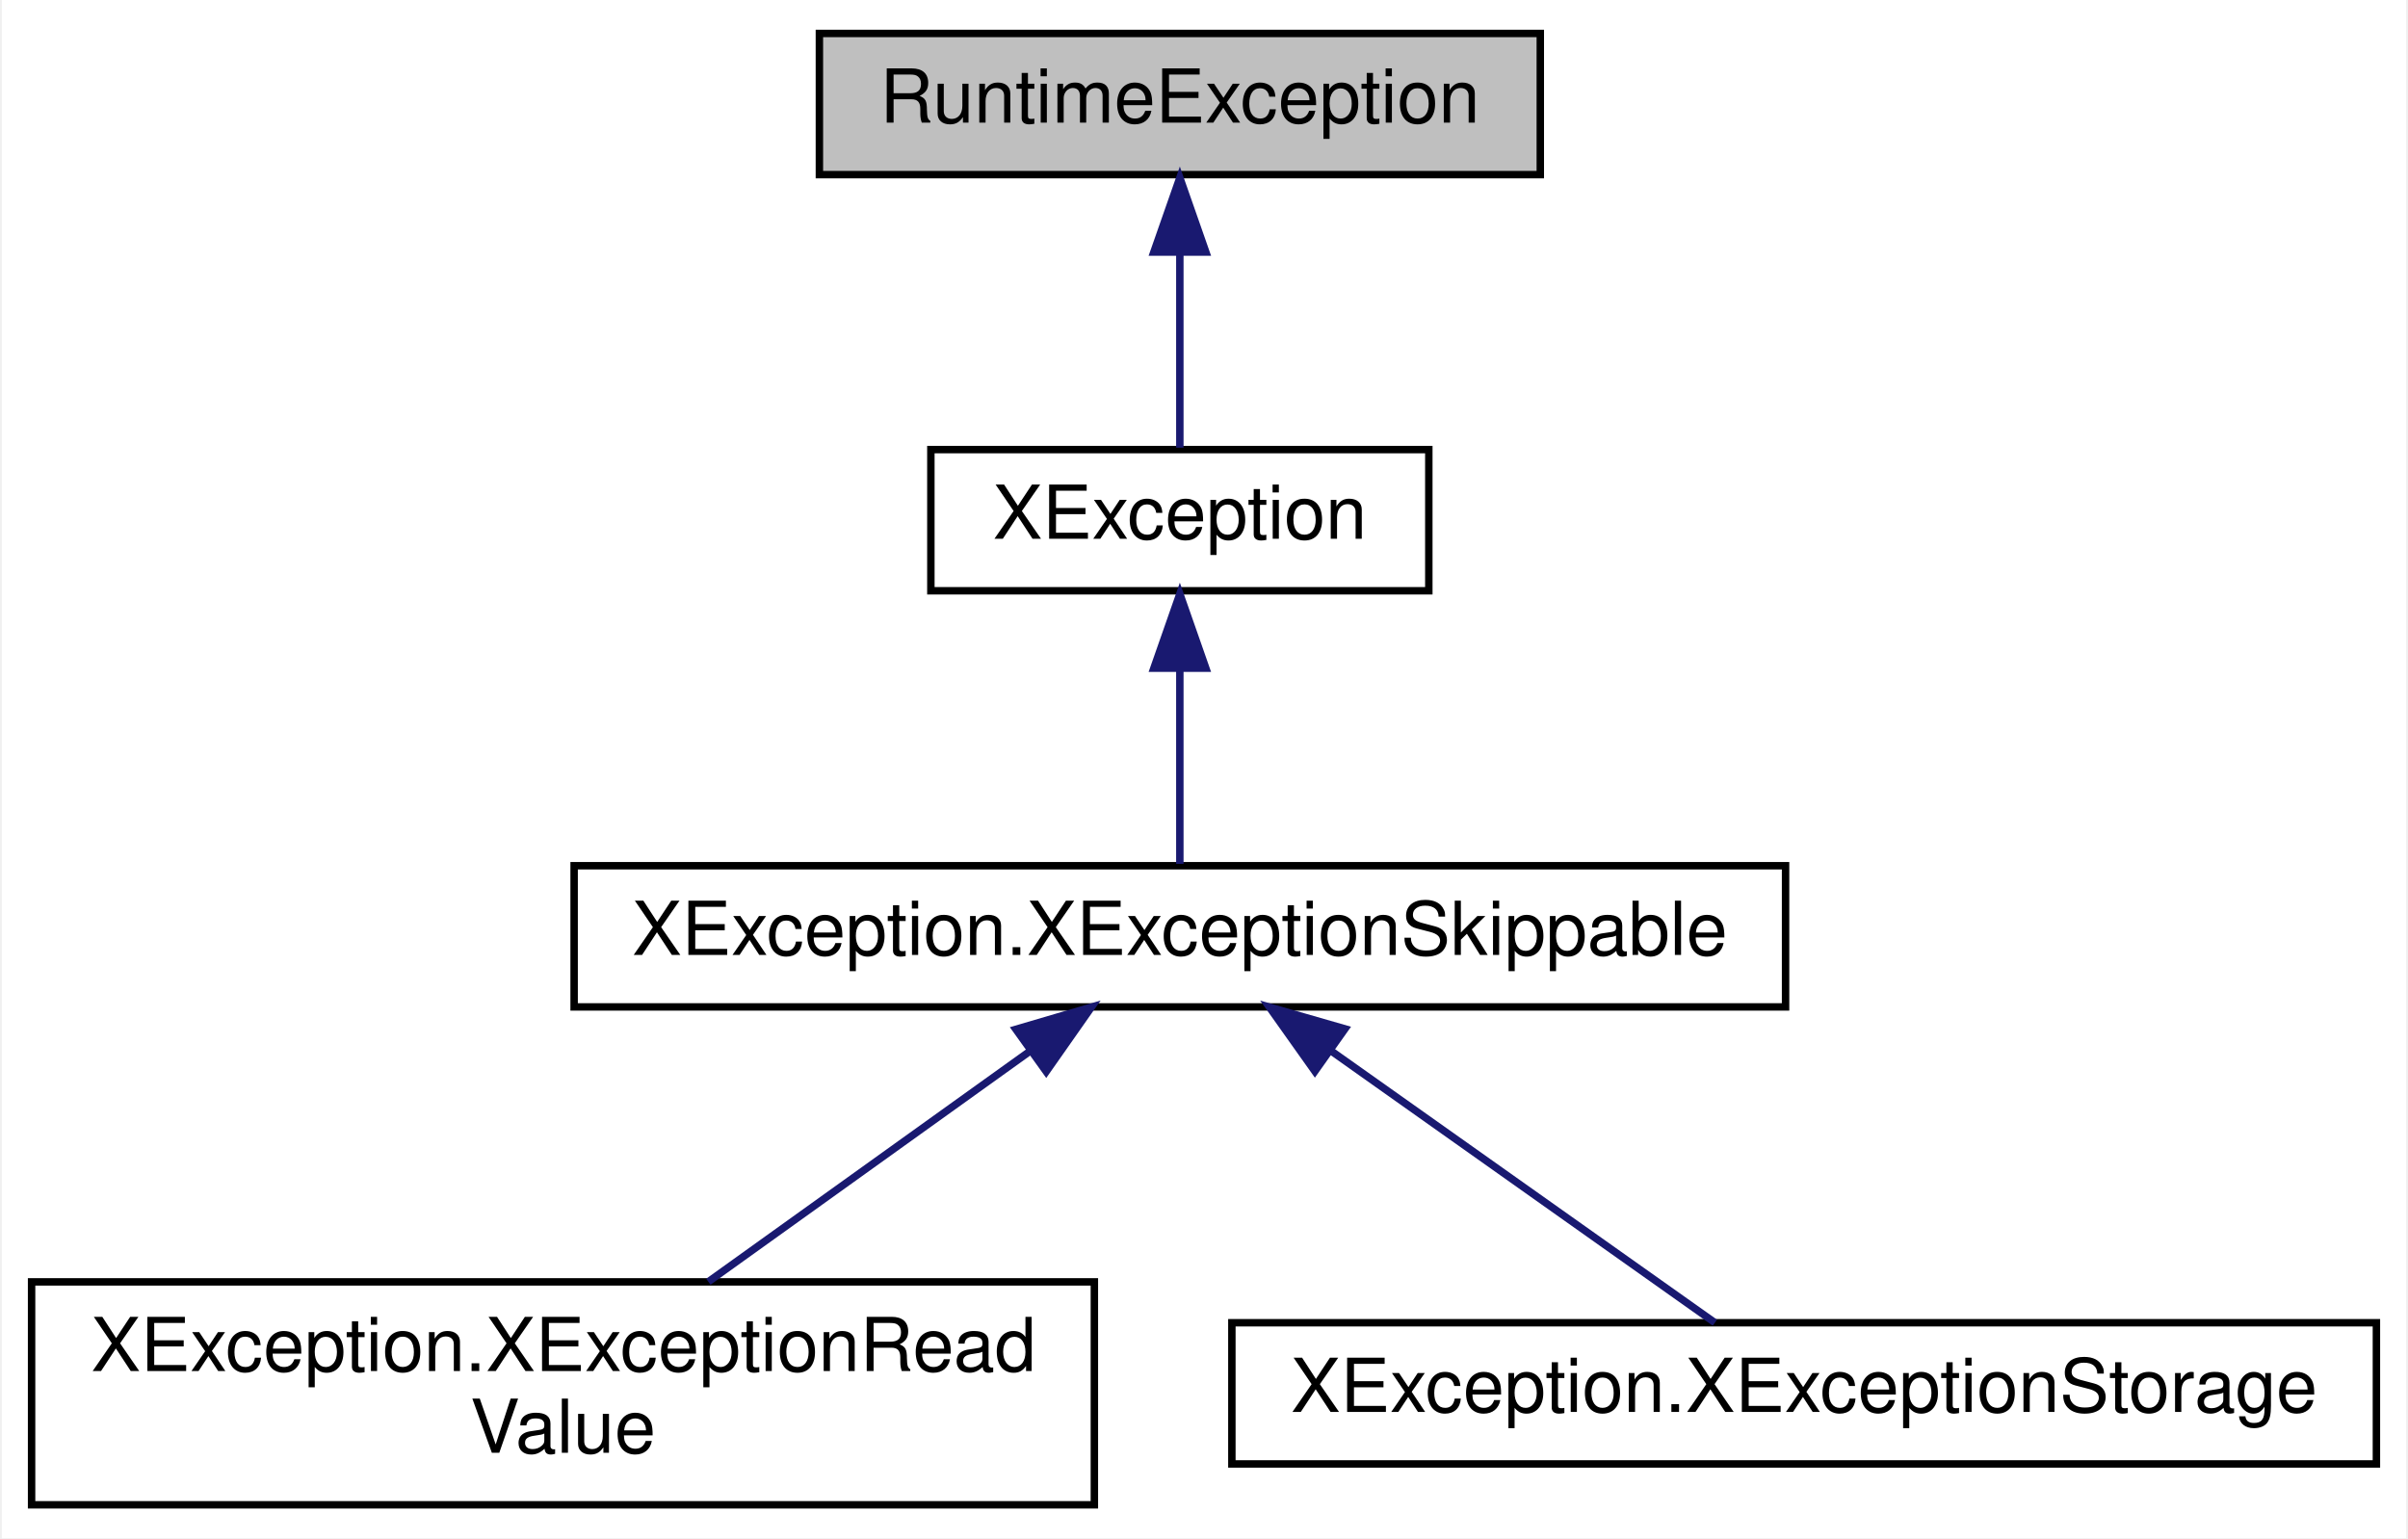
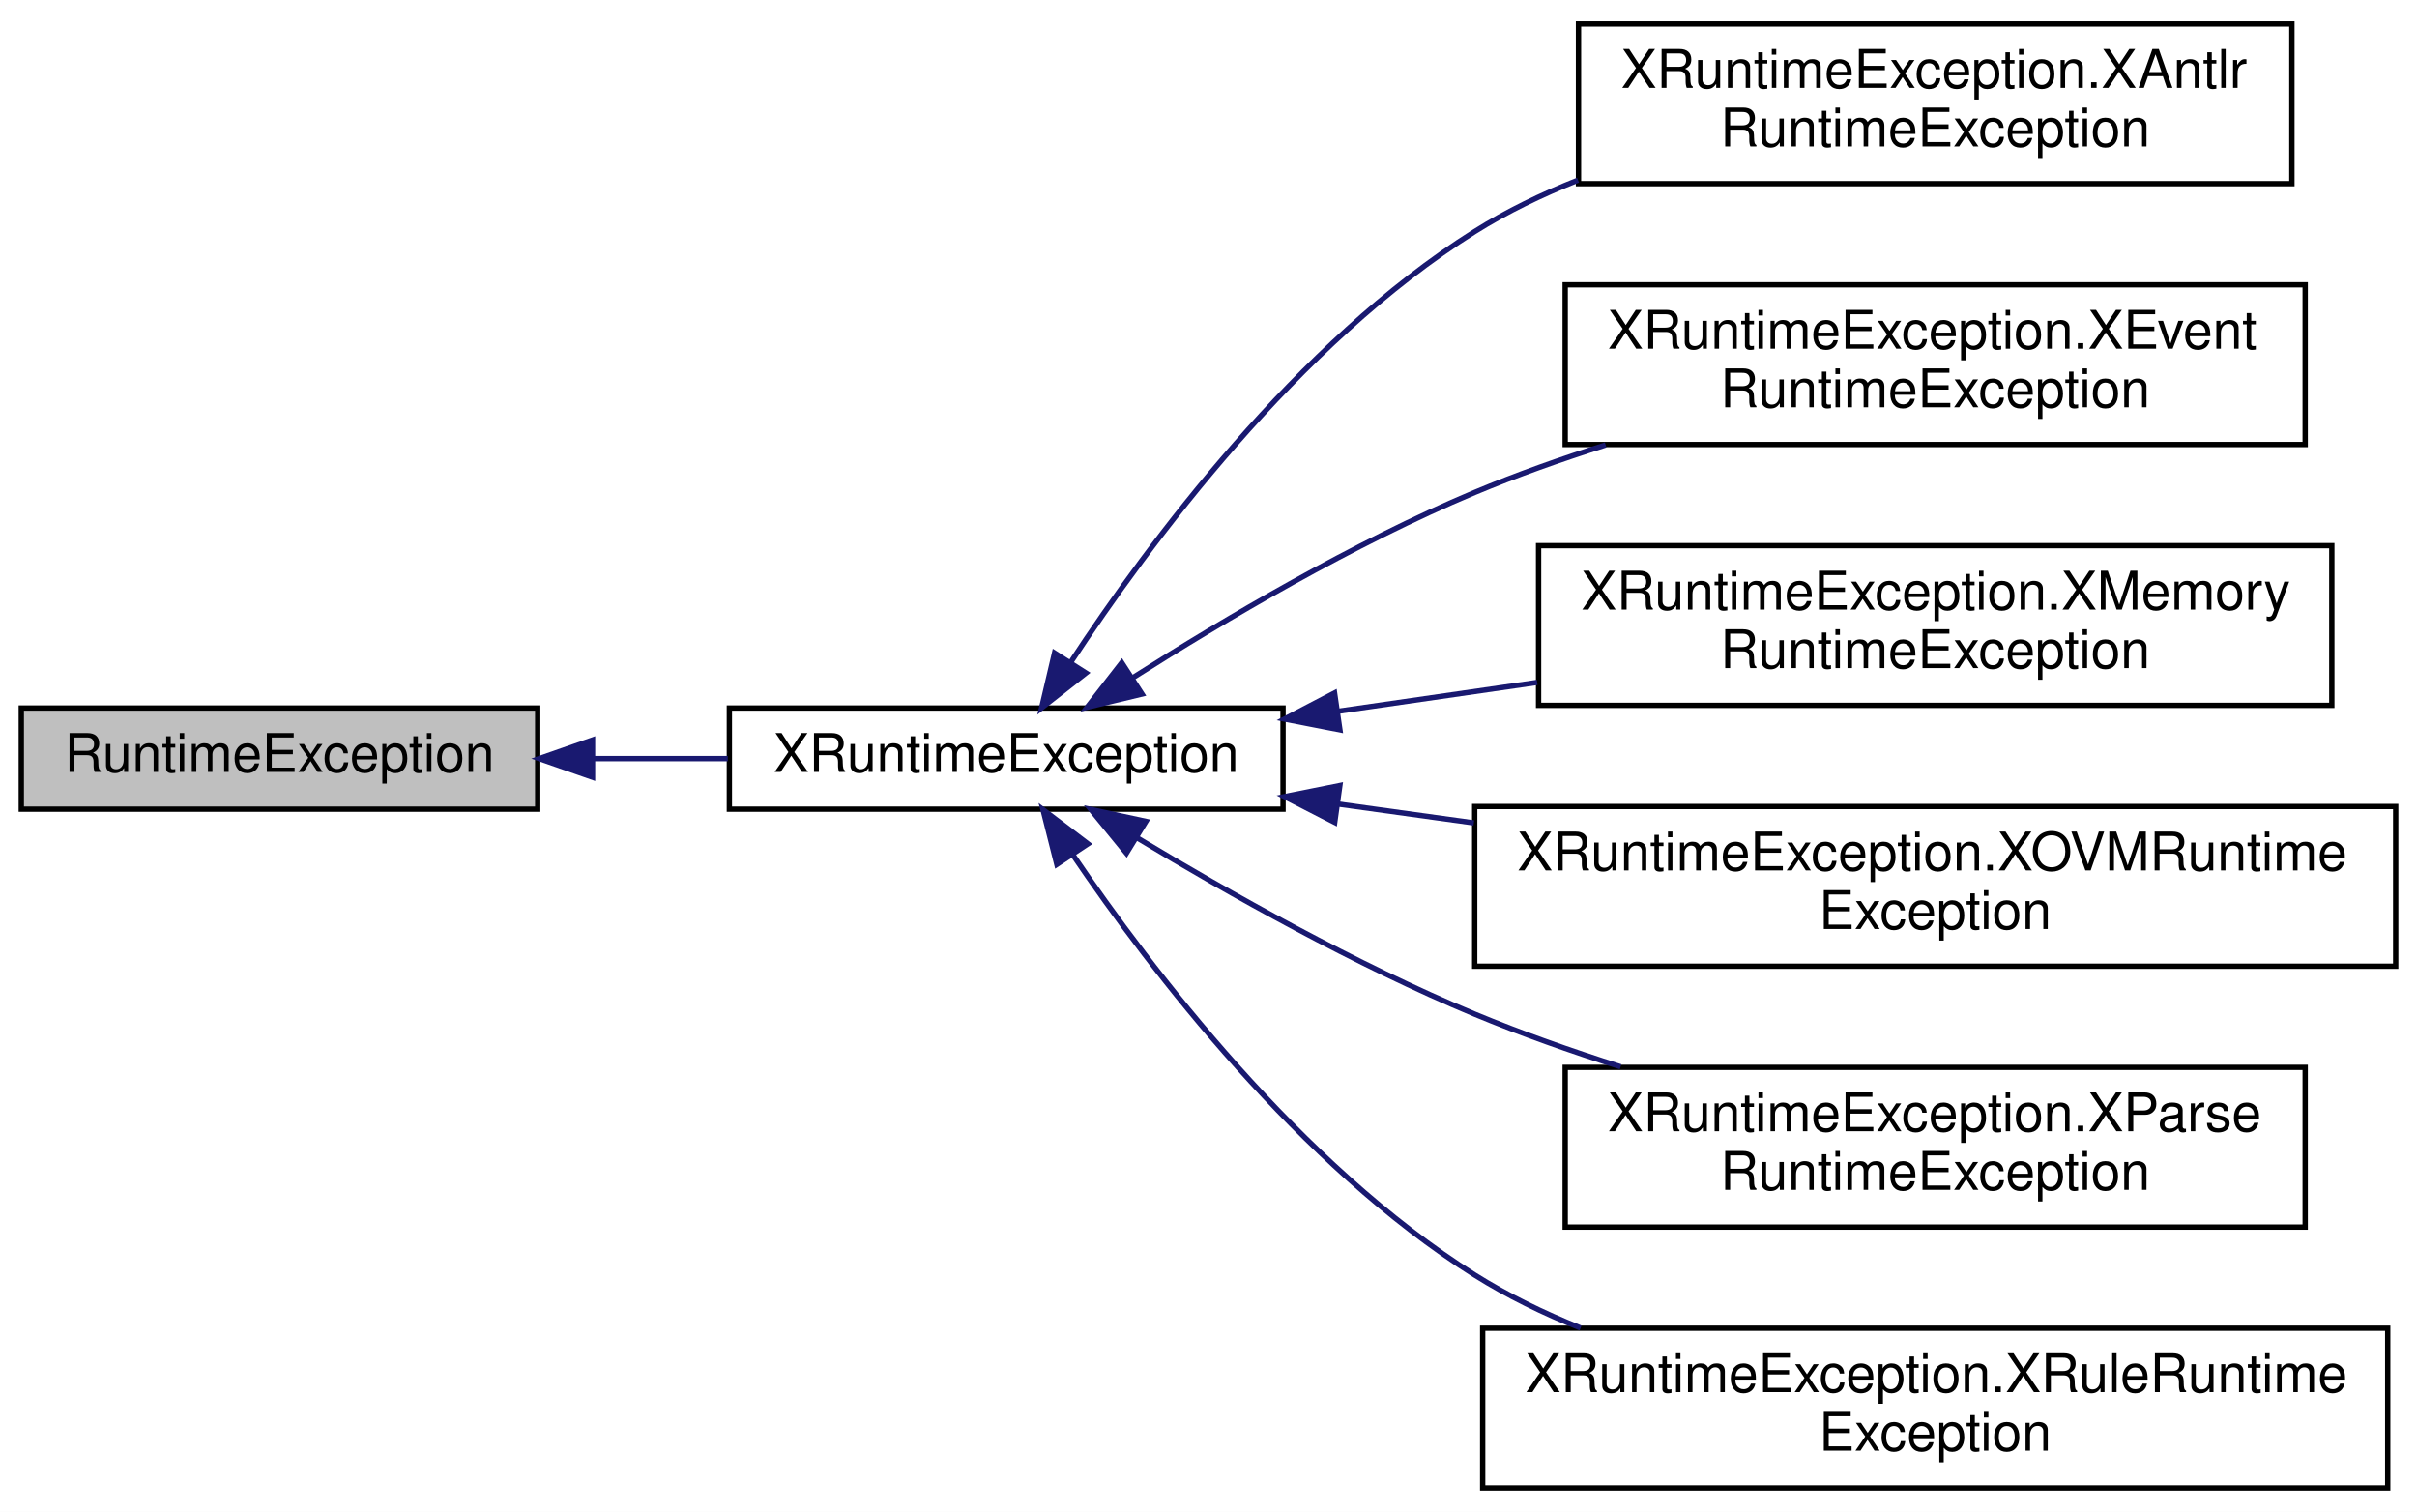
- <svg xmlns="http://www.w3.org/2000/svg" xmlns:xlink="http://www.w3.org/1999/xlink" width="324pt" height="207pt" viewBox="0.00 0.00 323.50 207.00">
-   <g id="graph0" class="graph" transform="scale(1 1) rotate(0) translate(4 203)">
-     <polygon fill="white" stroke="transparent" points="-4,4 -4,-203 319.5,-203 319.5,4 -4,4" />
+ <svg xmlns="http://www.w3.org/2000/svg" xmlns:xlink="http://www.w3.org/1999/xlink" width="454pt" height="284pt" viewBox="0.00 0.00 454.00 284.00">
+   <g id="graph0" class="graph" transform="scale(1 1) rotate(0) translate(4 280)">
+     <polygon fill="white" stroke="transparent" points="-4,4 -4,-280 450,-280 450,4 -4,4" />
    <g id="node1" class="node">
      <g id="a_node1">
        <a xlink:title=" ">
-           <polygon fill="#bfbfbf" stroke="black" points="106,-179.5 106,-198.5 203,-198.5 203,-179.5 106,-179.5" />
-           <text text-anchor="middle" x="154.5" y="-186.5" font-family="Helvetica,sans-Serif" font-size="10.00">RuntimeException</text>
+           <polygon fill="#bfbfbf" stroke="black" points="0,-128 0,-147 97,-147 97,-128 0,-128" />
+           <text text-anchor="middle" x="48.5" y="-135" font-family="Helvetica,sans-Serif" font-size="10.00">RuntimeException</text>
        </a>
      </g>
    </g>
    <g id="node2" class="node">
      <g id="a_node2">
-         <a xlink:href="classmachine_1_1_x_exception.html" target="_top" xlink:title="実行系に関する実行時エラーのクラス">
-           <polygon fill="white" stroke="black" points="121,-123.5 121,-142.5 188,-142.5 188,-123.5 121,-123.5" />
-           <text text-anchor="middle" x="154.5" y="-130.5" font-family="Helvetica,sans-Serif" font-size="10.00">XException</text>
+         <a xlink:href="classmachine_1_1_x_runtime_exception.html" target="_top" xlink:title="実行系に関する実行時エラーのクラス">
+           <polygon fill="white" stroke="black" points="133,-128 133,-147 237,-147 237,-128 133,-128" />
+           <text text-anchor="middle" x="185" y="-135" font-family="Helvetica,sans-Serif" font-size="10.00">XRuntimeException</text>
        </a>
      </g>
    </g>
    <g id="edge1" class="edge">
-       <path fill="none" stroke="midnightblue" d="M154.5,-168.8C154.5,-159.91 154.5,-149.78 154.5,-142.75" />
-       <polygon fill="midnightblue" stroke="midnightblue" points="151,-169.08 154.5,-179.08 158,-169.08 151,-169.08" />
+       <path fill="none" stroke="midnightblue" d="M107.42,-137.5C115.83,-137.5 124.44,-137.5 132.71,-137.5" />
+       <polygon fill="midnightblue" stroke="midnightblue" points="107.3,-134 97.3,-137.5 107.3,-141 107.3,-134" />
    </g>
    <g id="node3" class="node">
      <g id="a_node3">
-         <a xlink:href="classmachine_1_1_x_exception_1_1_x_exception_skippable.html" target="_top" xlink:title="スキップ可能例外であり、そのサブクエリのみをスキップすれば良い．">
-           <polygon fill="white" stroke="black" points="73,-67.5 73,-86.5 236,-86.5 236,-67.5 73,-67.5" />
-           <text text-anchor="middle" x="154.5" y="-74.5" font-family="Helvetica,sans-Serif" font-size="10.00">XException.XExceptionSkippable</text>
+         <a xlink:href="classmachine_1_1_x_runtime_exception_1_1_x_antlr_runtime_exception.html" target="_top" xlink:title="クエリの前処理関係の自前のRuntimeException.">
+           <polygon fill="white" stroke="black" points="292.5,-245.5 292.5,-275.5 426.5,-275.5 426.5,-245.5 292.5,-245.5" />
+           <text text-anchor="start" x="300.5" y="-263.5" font-family="Helvetica,sans-Serif" font-size="10.00">XRuntimeException.XAntlr</text>
+           <text text-anchor="middle" x="359.5" y="-252.5" font-family="Helvetica,sans-Serif" font-size="10.00">RuntimeException</text>
        </a>
      </g>
    </g>
    <g id="edge2" class="edge">
-       <path fill="none" stroke="midnightblue" d="M154.5,-112.8C154.5,-103.91 154.5,-93.78 154.5,-86.75" />
-       <polygon fill="midnightblue" stroke="midnightblue" points="151,-113.08 154.5,-123.08 158,-113.08 151,-113.08" />
+       <path fill="none" stroke="midnightblue" d="M197.1,-155.56C211.75,-177.89 239.62,-215.49 273,-236.5 279,-240.28 285.61,-243.47 292.41,-246.17" />
+       <polygon fill="midnightblue" stroke="midnightblue" points="199.98,-153.58 191.65,-147.03 194.08,-157.34 199.98,-153.58" />
    </g>
    <g id="node4" class="node">
      <g id="a_node4">
-         <a xlink:href="classmachine_1_1_x_exception_1_1_x_exception_read_value.html" target="_top" xlink:title="値取得時の例外。スキップ可能例外。">
-           <polygon fill="white" stroke="black" points="0,-0.5 0,-30.5 143,-30.5 143,-0.5 0,-0.5" />
-           <text text-anchor="start" x="8" y="-18.5" font-family="Helvetica,sans-Serif" font-size="10.00">XException.XExceptionRead</text>
-           <text text-anchor="middle" x="71.5" y="-7.5" font-family="Helvetica,sans-Serif" font-size="10.00">Value</text>
+         <a xlink:href="classmachine_1_1_x_runtime_exception_1_1_x_event_runtime_exception.html" target="_top" xlink:title="Event処理関係の自前のRuntimeException.">
+           <polygon fill="white" stroke="black" points="290,-196.5 290,-226.5 429,-226.5 429,-196.5 290,-196.5" />
+           <text text-anchor="start" x="298" y="-214.5" font-family="Helvetica,sans-Serif" font-size="10.00">XRuntimeException.XEvent</text>
+           <text text-anchor="middle" x="359.5" y="-203.5" font-family="Helvetica,sans-Serif" font-size="10.00">RuntimeException</text>
        </a>
      </g>
    </g>
    <g id="edge3" class="edge">
-       <path fill="none" stroke="midnightblue" d="M134.23,-61.47C121.09,-52.05 104.06,-39.84 91.06,-30.52" />
-       <polygon fill="midnightblue" stroke="midnightblue" points="132.44,-64.49 142.61,-67.48 136.52,-58.8 132.44,-64.49" />
+       <path fill="none" stroke="midnightblue" d="M208.91,-152.77C226,-163.63 250.23,-177.94 273,-187.5 280.82,-190.78 289.22,-193.76 297.6,-196.42" />
+       <polygon fill="midnightblue" stroke="midnightblue" points="210.51,-149.63 200.21,-147.15 206.71,-155.51 210.51,-149.63" />
    </g>
    <g id="node5" class="node">
      <g id="a_node5">
-         <a xlink:href="classmachine_1_1_x_exception_1_1_x_exception_storage.html" target="_top" xlink:title="記憶領域関係の例外。スキップ可能例外。">
-           <polygon fill="white" stroke="black" points="161.5,-6 161.5,-25 315.5,-25 315.5,-6 161.5,-6" />
-           <text text-anchor="middle" x="238.5" y="-13" font-family="Helvetica,sans-Serif" font-size="10.00">XException.XExceptionStorage</text>
+         <a xlink:href="classmachine_1_1_x_runtime_exception_1_1_x_memory_runtime_exception.html" target="_top" xlink:title="メモリ関係の自前のRuntimeException.">
+           <polygon fill="white" stroke="black" points="285,-147.5 285,-177.5 434,-177.5 434,-147.5 285,-147.5" />
+           <text text-anchor="start" x="293" y="-165.5" font-family="Helvetica,sans-Serif" font-size="10.00">XRuntimeException.XMemory</text>
+           <text text-anchor="middle" x="359.5" y="-154.5" font-family="Helvetica,sans-Serif" font-size="10.00">RuntimeException</text>
        </a>
      </g>
    </g>
    <g id="edge4" class="edge">
-       <path fill="none" stroke="midnightblue" d="M174.81,-61.61C190.97,-50.17 213.02,-34.55 226.49,-25.01" />
-       <polygon fill="midnightblue" stroke="midnightblue" points="172.67,-58.84 166.54,-67.48 176.72,-64.55 172.67,-58.84" />
+       <path fill="none" stroke="midnightblue" d="M247.28,-146.38C259.41,-148.14 272.25,-150 284.74,-151.81" />
+       <polygon fill="midnightblue" stroke="midnightblue" points="247.69,-142.9 237.29,-144.93 246.68,-149.83 247.69,-142.9" />
+     </g>
+     <g id="node6" class="node">
+       <g id="a_node6">
+         <a xlink:href="classmachine_1_1_x_runtime_exception_1_1_x_o_v_m_runtime_exception.html" target="_top" xlink:title="OVM関係の自前のRuntimeException.">
+           <polygon fill="white" stroke="black" points="273,-98.5 273,-128.5 446,-128.5 446,-98.5 273,-98.5" />
+           <text text-anchor="start" x="281" y="-116.5" font-family="Helvetica,sans-Serif" font-size="10.00">XRuntimeException.XOVMRuntime</text>
+           <text text-anchor="middle" x="359.5" y="-105.5" font-family="Helvetica,sans-Serif" font-size="10.00">Exception</text>
+         </a>
+       </g>
+     </g>
+     <g id="edge5" class="edge">
+       <path fill="none" stroke="midnightblue" d="M247.24,-128.98C255.55,-127.82 264.2,-126.62 272.84,-125.42" />
+       <polygon fill="midnightblue" stroke="midnightblue" points="246.71,-125.52 237.29,-130.36 247.68,-132.45 246.71,-125.52" />
+     </g>
+     <g id="node7" class="node">
+       <g id="a_node7">
+         <a xlink:href="classmachine_1_1_x_runtime_exception_1_1_x_parse_runtime_exception.html" target="_top" xlink:title="クエリの前処理関係の自前のRuntimeException.">
+           <polygon fill="white" stroke="black" points="290,-49.5 290,-79.5 429,-79.5 429,-49.5 290,-49.5" />
+           <text text-anchor="start" x="298" y="-67.5" font-family="Helvetica,sans-Serif" font-size="10.00">XRuntimeException.XParse</text>
+           <text text-anchor="middle" x="359.5" y="-56.5" font-family="Helvetica,sans-Serif" font-size="10.00">RuntimeException</text>
+         </a>
+       </g>
+     </g>
+     <g id="edge6" class="edge">
+       <path fill="none" stroke="midnightblue" d="M209.64,-122.59C226.75,-112.28 250.69,-98.78 273,-89.5 281.71,-85.88 291.12,-82.56 300.41,-79.61" />
+       <polygon fill="midnightblue" stroke="midnightblue" points="207.59,-119.74 200.89,-127.95 211.25,-125.71 207.59,-119.74" />
+     </g>
+     <g id="node8" class="node">
+       <g id="a_node8">
+         <a xlink:href="classmachine_1_1_x_runtime_exception_1_1_x_rule_runtime_exception.html" target="_top" xlink:title="Rule関係の自前のRuntimeException.">
+           <polygon fill="white" stroke="black" points="274.5,-0.5 274.5,-30.5 444.5,-30.5 444.5,-0.5 274.5,-0.5" />
+           <text text-anchor="start" x="282.5" y="-18.5" font-family="Helvetica,sans-Serif" font-size="10.00">XRuntimeException.XRuleRuntime</text>
+           <text text-anchor="middle" x="359.5" y="-7.5" font-family="Helvetica,sans-Serif" font-size="10.00">Exception</text>
+         </a>
+       </g>
+     </g>
+     <g id="edge7" class="edge">
+       <path fill="none" stroke="midnightblue" d="M197.45,-119.53C212.28,-97.68 240.17,-61.18 273,-40.5 279.15,-36.63 285.92,-33.33 292.89,-30.54" />
+       <polygon fill="midnightblue" stroke="midnightblue" points="194.51,-117.63 191.91,-127.91 200.35,-121.49 194.51,-117.63" />
    </g>
  </g>
</svg>
